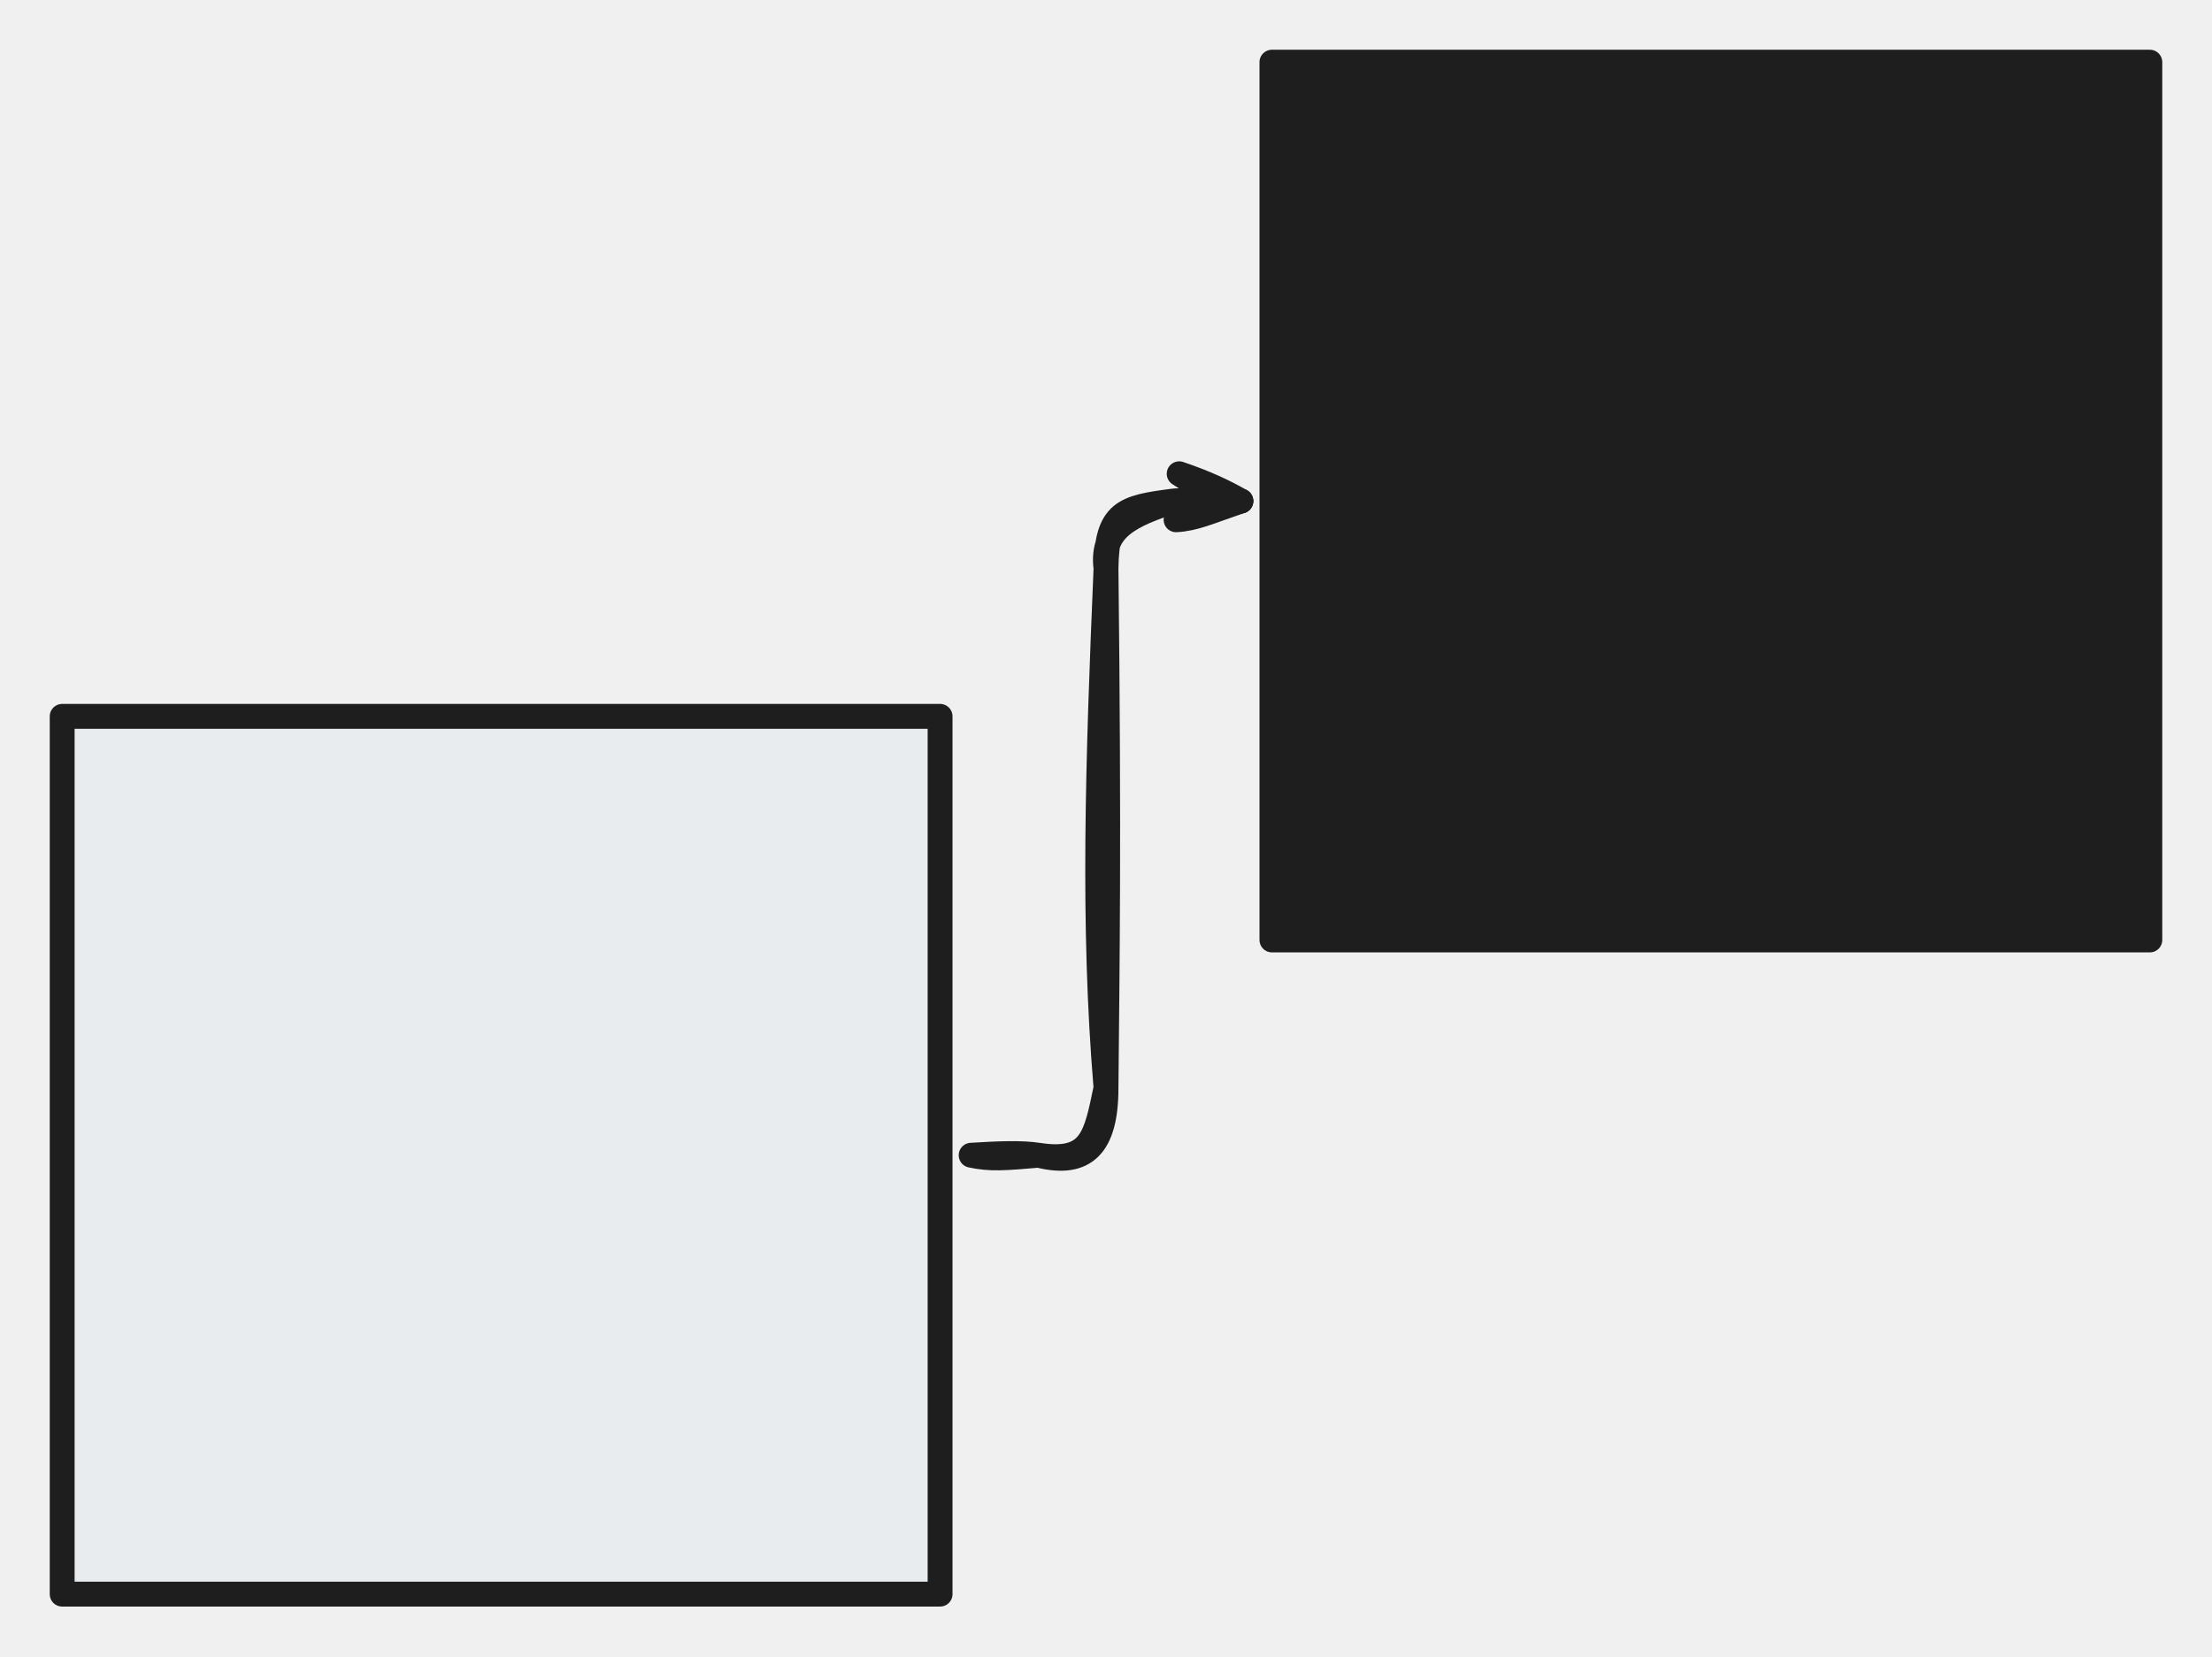
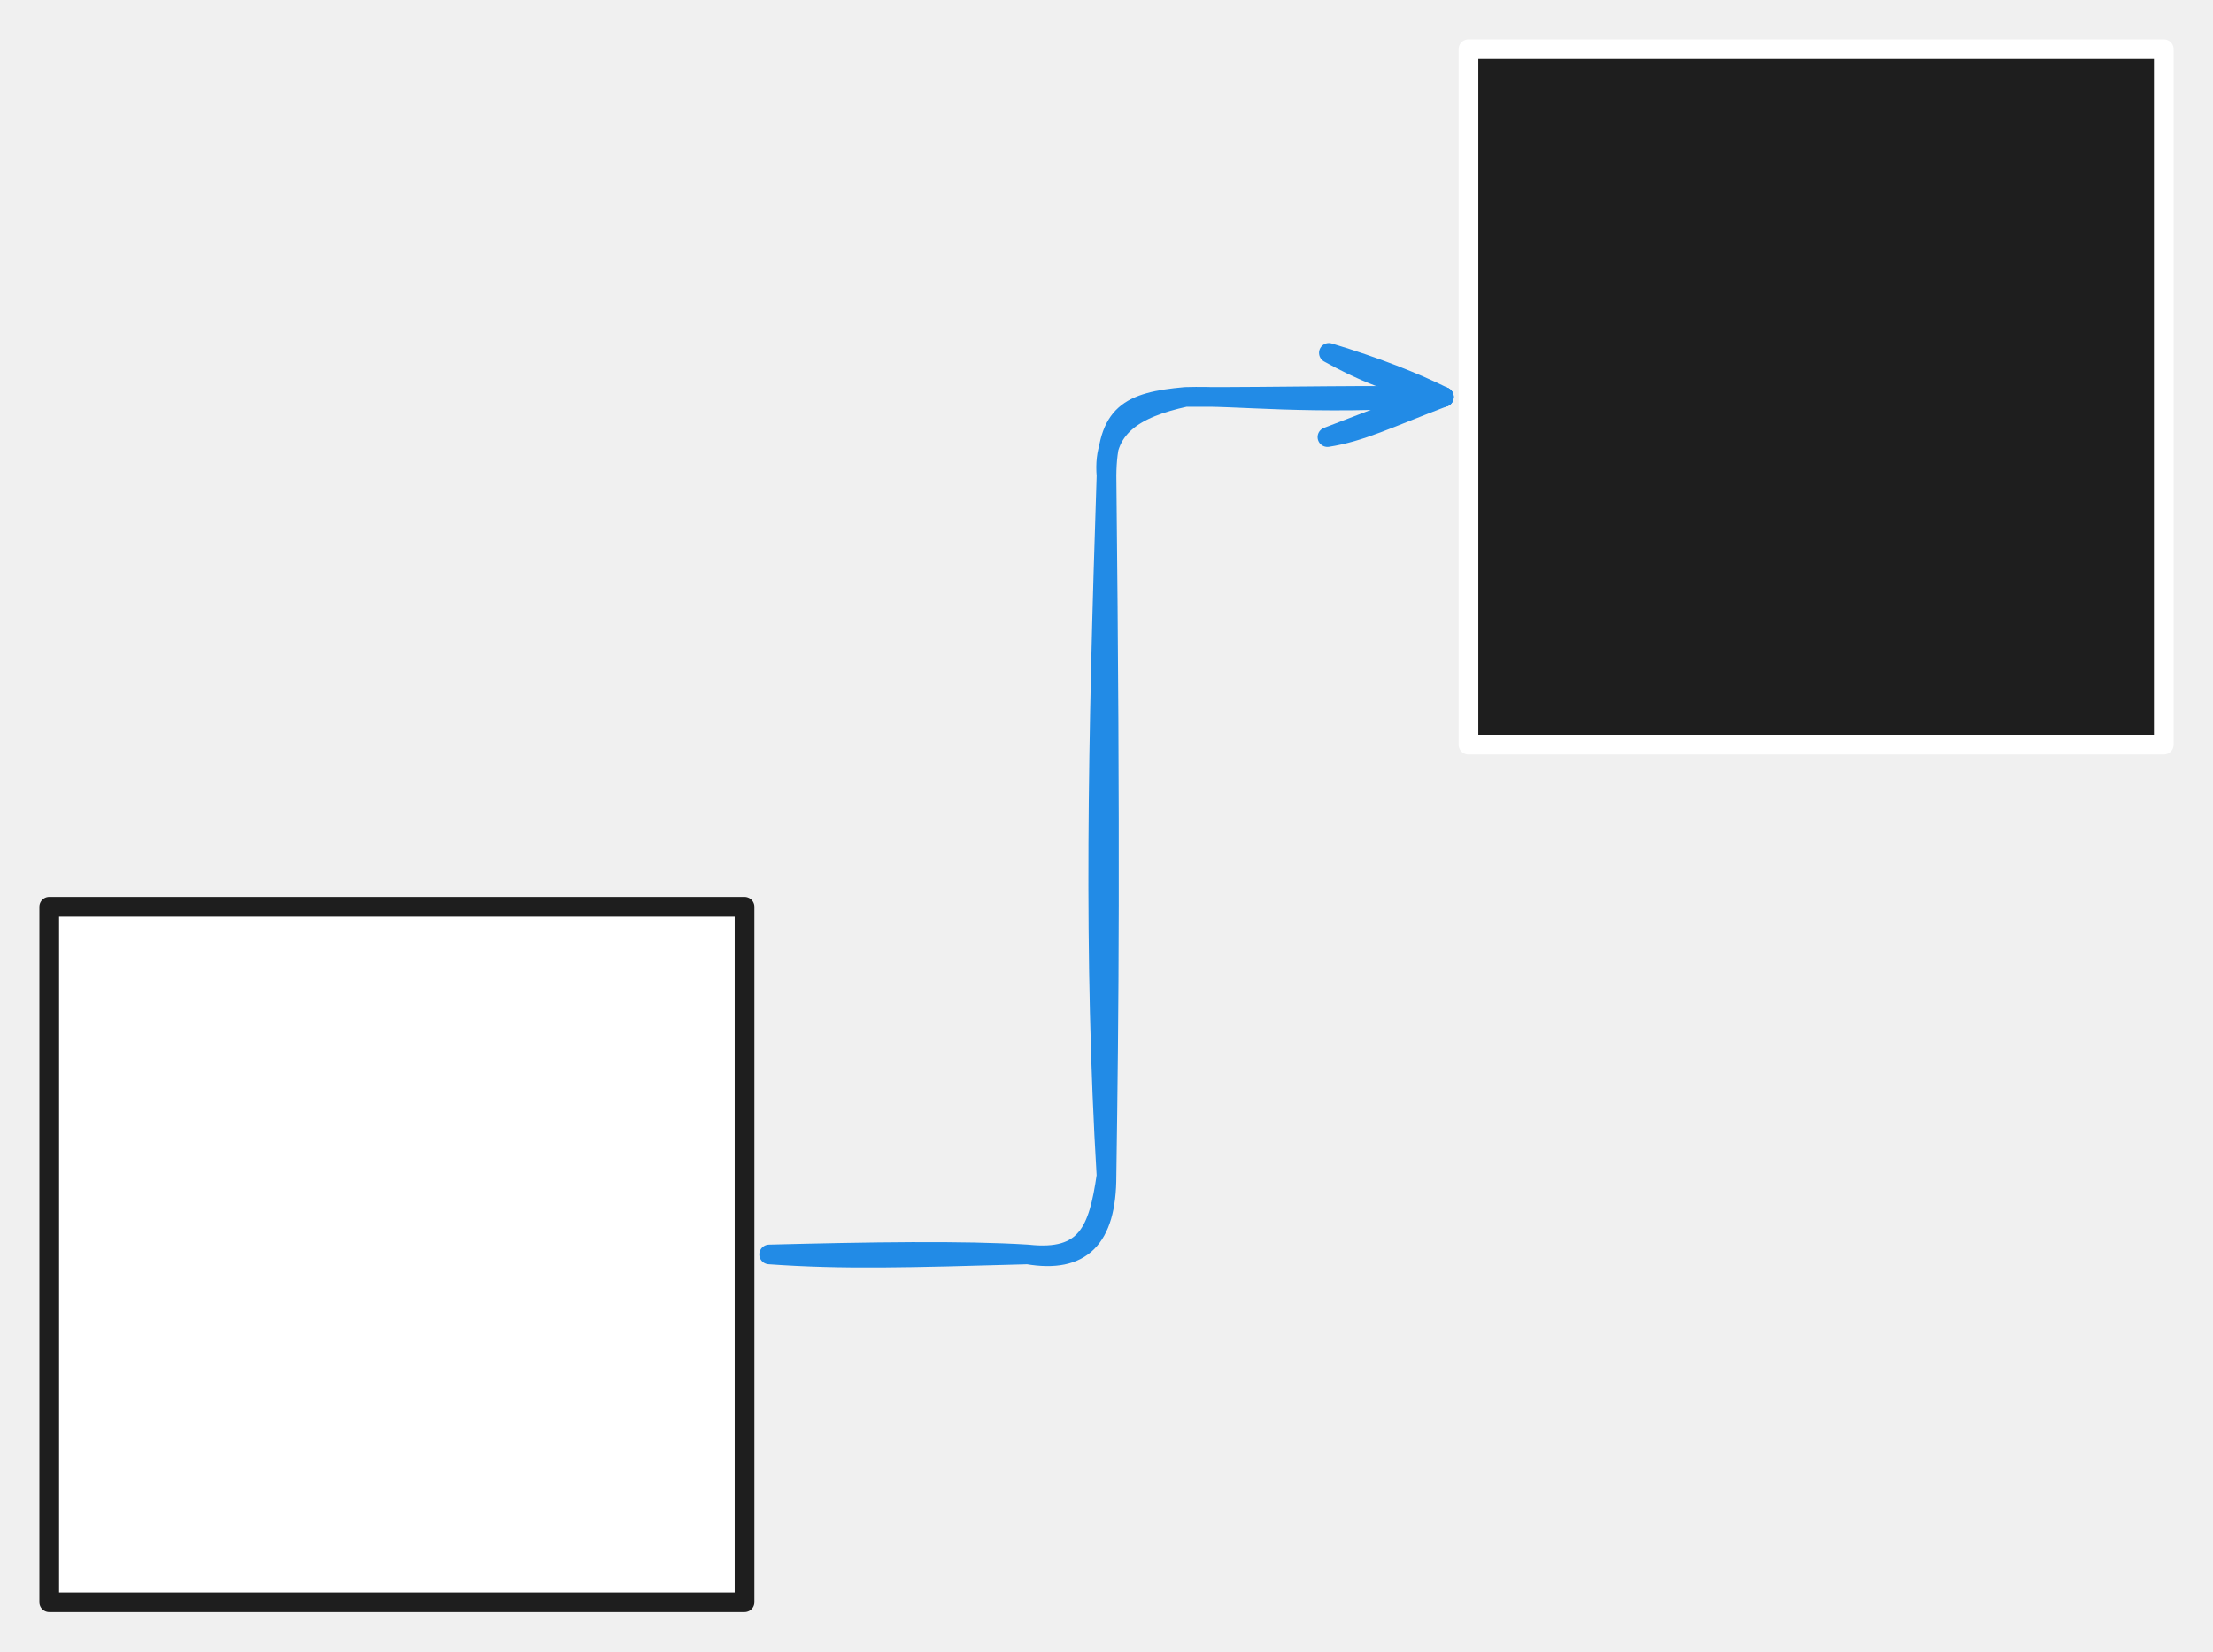
- <svg xmlns="http://www.w3.org/2000/svg" version="1.1" viewBox="0 0 355.773 266.429" width="355.773" height="266.429">
+ <svg xmlns="http://www.w3.org/2000/svg" version="1.1" viewBox="0 0 449.41 335.319" width="449.41" height="335.319">
  <defs>
    <style class="style-fonts">
      </style>
  </defs>
-   <g stroke-linecap="round" transform="translate(10 115.2318) rotate(0 70.59858 70.59858)">
-     <path d="M0 0 L141.2 0 L141.2 141.2 L0 141.2" stroke="none" stroke-width="0" fill="#e9ecef" />
+   <g stroke-linecap="round" transform="translate(10 184.1222) rotate(0 70.59858 70.59858)">
+     <path d="M0 0 L141.2 0 L141.2 141.2 L0 141.2" stroke="none" stroke-width="0" fill="#ffffff" />
    <path d="M0 0 C45.61 0, 91.21 0, 141.2 0 M0 0 C54.22 0, 108.44 0, 141.2 0 M141.2 0 C141.2 32.81, 141.2 65.62, 141.2 141.2 M141.2 0 C141.2 30.54, 141.2 61.09, 141.2 141.2 M141.2 141.2 C98.9 141.2, 56.61 141.2, 0 141.2 M141.2 141.2 C90.61 141.2, 40.03 141.2, 0 141.2 M0 141.2 C0 92.73, 0 44.26, 0 0 M0 141.2 C0 94.93, 0 48.66, 0 0" stroke="#1e1e1e" stroke-width="4" fill="none" />
  </g>
-   <g stroke-linecap="round" transform="translate(204.5754 10) rotate(0 70.59858 70.59858)">
+   <g stroke-linecap="round" transform="translate(298.2129 10) rotate(0 70.59858 70.59858)">
    <path d="M0 0 L141.2 0 L141.2 141.2 L0 141.2" stroke="none" stroke-width="0" fill="#1e1e1e" />
-     <path d="M0 0 C33.7 0, 67.39 0, 141.2 0 M0 0 C49.11 0, 98.23 0, 141.2 0 M141.2 0 C141.2 31.27, 141.2 62.55, 141.2 141.2 M141.2 0 C141.2 42.44, 141.2 84.88, 141.2 141.2 M141.2 141.2 C103.62 141.2, 66.04 141.2, 0 141.2 M141.2 141.2 C97.92 141.2, 54.63 141.2, 0 141.2 M0 141.2 C0 94.09, 0 46.98, 0 0 M0 141.2 C0 103.58, 0 65.97, 0 0" stroke="#1e1e1e" stroke-width="4" fill="none" />
+     <path d="M0 0 C33.7 0, 67.39 0, 141.2 0 M0 0 C49.11 0, 98.23 0, 141.2 0 M141.2 0 C141.2 31.27, 141.2 62.55, 141.2 141.2 M141.2 0 C141.2 42.44, 141.2 84.88, 141.2 141.2 M141.2 141.2 C103.62 141.2, 66.04 141.2, 0 141.2 M141.2 141.2 C97.92 141.2, 54.63 141.2, 0 141.2 M0 141.2 C0 94.09, 0 46.98, 0 0 M0 141.2 C0 103.58, 0 65.97, 0 0" stroke="#ffffff" stroke-width="4" fill="none" />
  </g>
  <g stroke-linecap="round">
-     <g transform="translate(156.1972 185.8304) rotate(0 21.68913 -52.61592)">
-       <path d="M0 0 C3.14 0.67, 5.42 0.46, 10.84 0 M0 0 C4.43 -0.27, 8 -0.43, 10.84 0 M10.84 0 C19.4 1.33, 20.07 -3.08, 21.69 -10.84 M10.84 0 C18.24 1.85, 21.7 -1.43, 21.69 -10.84 M21.69 -10.84 C19.5 -37.21, 20.37 -62.97, 21.69 -94.39 M21.69 -10.84 C21.86 -30.5, 22.2 -49.7, 21.69 -94.39 M21.69 -94.39 C21.8 -103.56, 24.59 -104.21, 32.53 -105.23 M21.69 -94.39 C20.84 -100.84, 25.71 -102.97, 32.53 -105.23 M32.53 -105.23 C34.57 -105.53, 37.44 -104.36, 43.38 -105.23 M32.53 -105.23 C36.46 -105.31, 40.75 -105.62, 43.38 -105.23" stroke="#1e1e1e" stroke-width="4" fill="none" />
+     <g transform="translate(156.1972 254.7208) rotate(0 68.50789 -87.06111)">
+       <path d="M0 0 C14.91 1.07, 28.22 0.69, 52.51 0 M0 0 C20.46 -0.52, 39.3 -0.83, 52.51 0 M52.51 0 C64.5 1.33, 66.89 -4.8, 68.51 -16 M52.51 0 C63.34 1.85, 68.52 -3.15, 68.51 -16 M68.51 -16 C65.86 -60.33, 66.73 -104.04, 68.51 -158.12 M68.51 -16 C69 -49.21, 69.33 -81.97, 68.51 -158.12 M68.51 -158.12 C68.62 -170.73, 73.13 -173.1, 84.51 -174.12 M68.51 -158.12 C67.66 -168.02, 74.25 -171.86, 84.51 -174.12 M84.51 -174.12 C95.75 -174.47, 108.52 -172.32, 137.02 -174.12 M84.51 -174.12 C104.37 -174.06, 124.9 -174.64, 137.02 -174.12" stroke="#228be6" stroke-width="4" fill="none" />
    </g>
-     <g transform="translate(156.1972 185.8304) rotate(0 21.68913 -52.61592)">
-       <path d="M32.96 -102.22 C35.99 -102.39, 38.14 -103.44, 43.38 -105.23 M32.96 -102.22 C37.2 -103.62, 40.6 -104.93, 43.38 -105.23" stroke="#1e1e1e" stroke-width="4" fill="none" />
+     <g transform="translate(156.1972 254.7208) rotate(0 68.50789 -87.06111)">
+       <path d="M113.38 -165.97 C120.2 -167.04, 125.42 -169.7, 137.02 -174.12 M113.38 -165.97 C122.85 -169.55, 130.79 -172.93, 137.02 -174.12" stroke="#228be6" stroke-width="4" fill="none" />
    </g>
-     <g transform="translate(156.1972 185.8304) rotate(0 21.68913 -52.61592)">
-       <path d="M33.46 -109.62 C36.34 -107.72, 38.36 -106.69, 43.38 -105.23 M33.46 -109.62 C37.59 -108.23, 40.8 -106.74, 43.38 -105.23" stroke="#1e1e1e" stroke-width="4" fill="none" />
+     <g transform="translate(156.1972 254.7208) rotate(0 68.50789 -87.06111)">
+       <path d="M113.67 -183.07 C120.4 -179.35, 125.54 -177.21, 137.02 -174.12 M113.67 -183.07 C123.2 -180.19, 131.03 -177.11, 137.02 -174.12" stroke="#228be6" stroke-width="4" fill="none" />
    </g>
  </g>
  <mask />
</svg>
